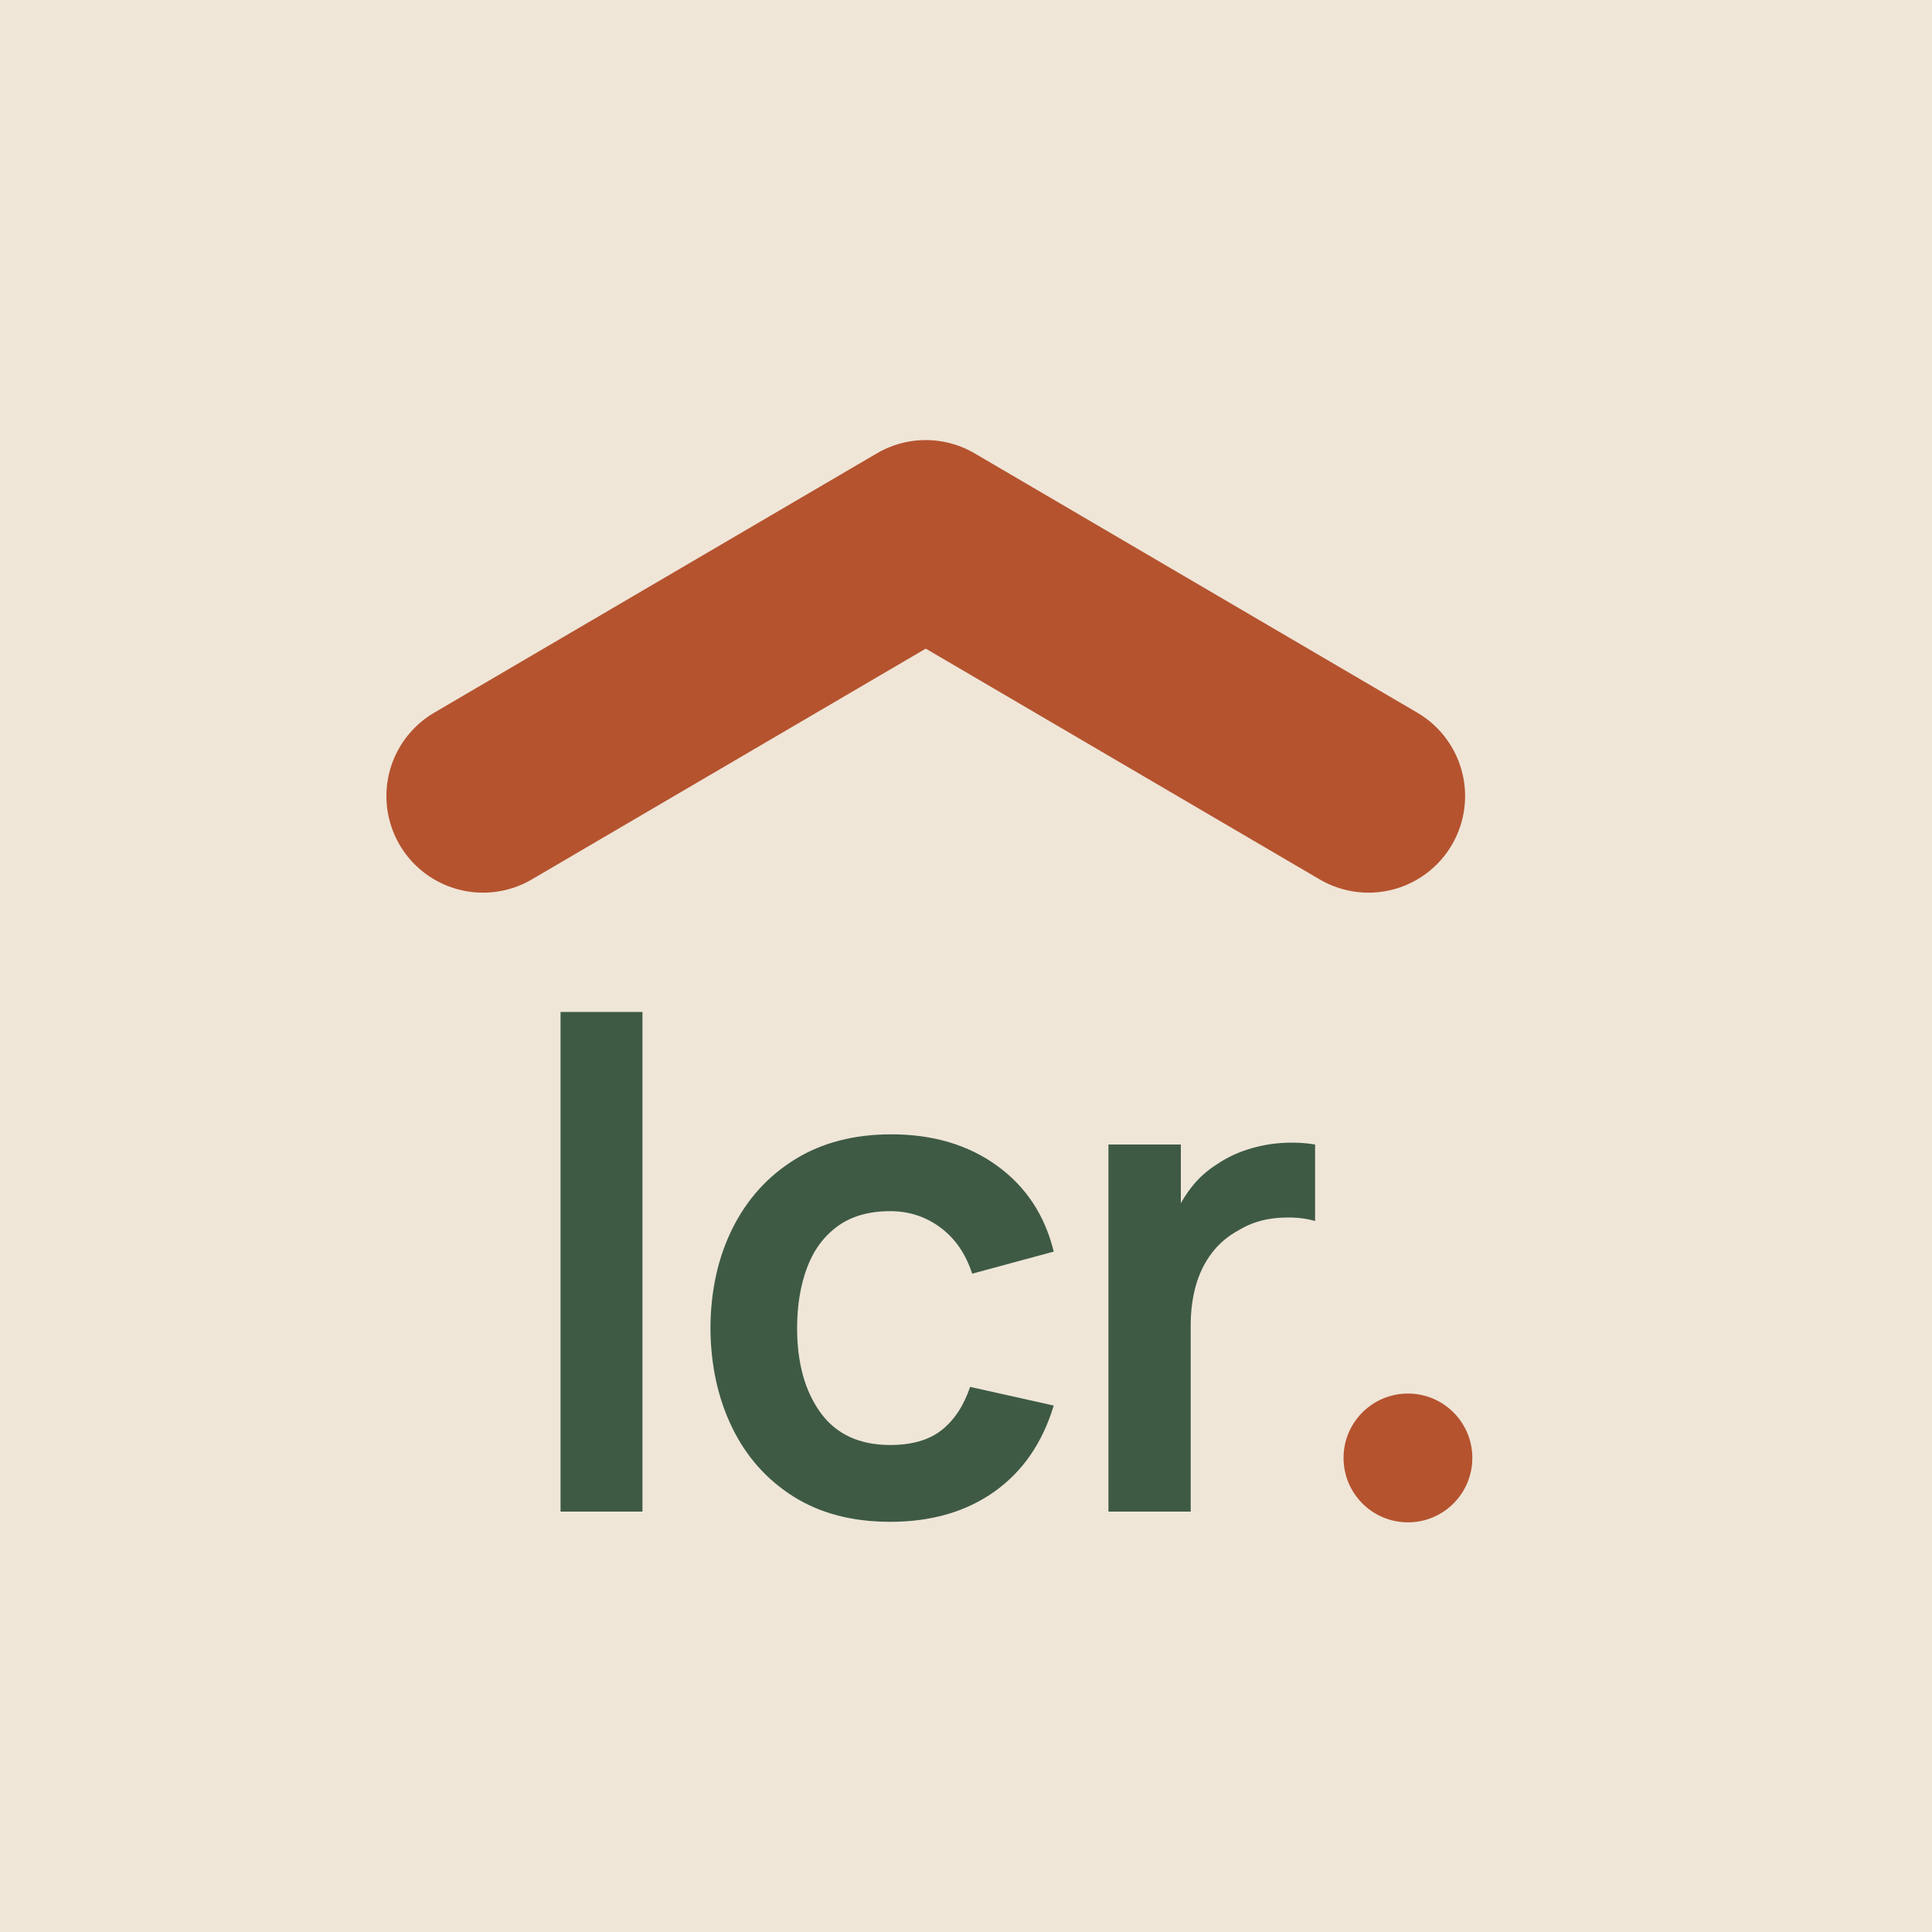
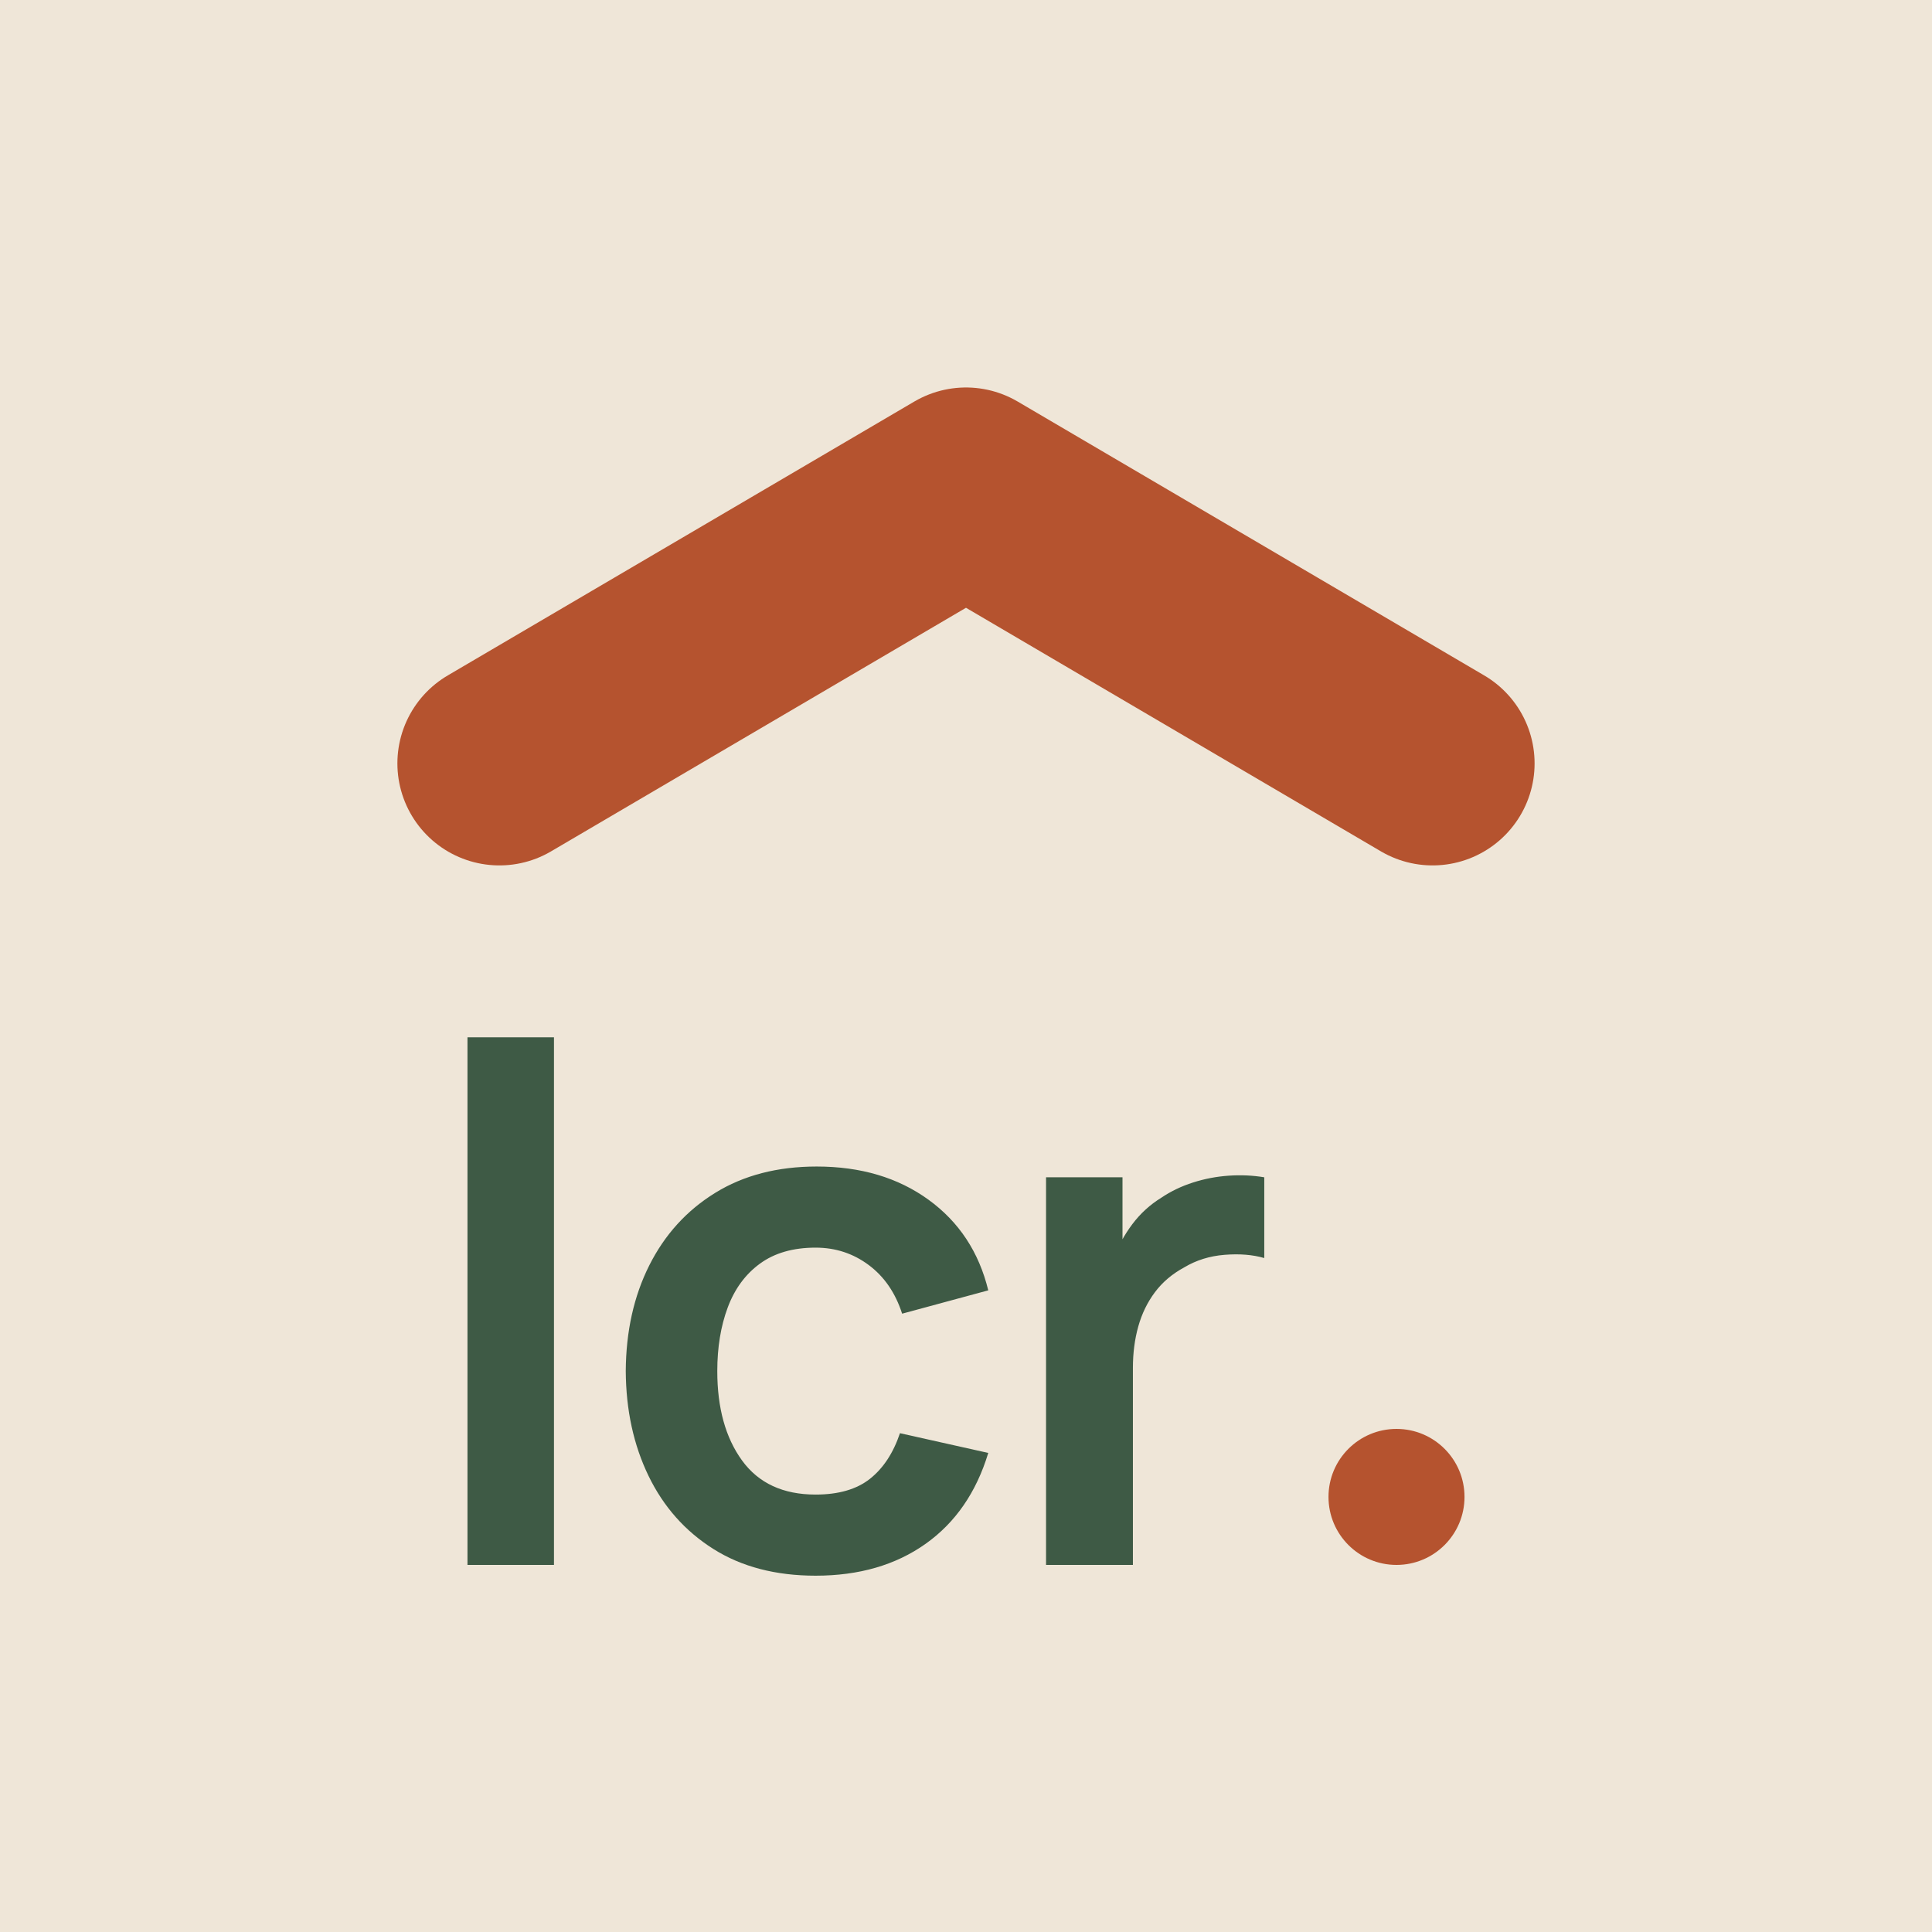
<svg xmlns="http://www.w3.org/2000/svg" viewBox="0 0 1080 1080">
  <rect width="1080" height="1080" fill="#EFE6D8" />
-   <path d="M270 445 L517.5 300 L765 445" fill="none" stroke="#B5532F" stroke-width="108" stroke-linecap="round" stroke-linejoin="round" />
-   <path d="M313.35 845.0V565.7H359.14V845.0ZM497.65 850.7Q465.92 850.7 443.5 836.545Q421.08 822.39 409.205 797.88Q397.33 773.37 397.14 742.4Q397.33 710.86 409.585 686.445Q421.84 662.03 444.45 648.065Q467.06 634.1 498.22 634.1Q533.18 634.1 557.405 651.675Q581.63 669.25 589.04 699.65L543.44 712.0Q538.12 695.47 525.77 686.255Q513.42 677.04 497.65 677.04Q479.79 677.04 468.2 685.495Q456.61 693.95 451.1 708.77Q445.59 723.59 445.59 742.4Q445.59 771.66 458.7 789.71Q471.81 807.76 497.65 807.76Q515.89 807.76 526.435 799.4Q536.98 791.04 542.3 775.27L589.04 785.72Q579.54 817.07 555.79 833.885Q532.04 850.7 497.65 850.7ZM619.63 845.0V639.8H660.1V689.77L655.16 683.31Q658.96 673.05 665.325 664.595Q671.69 656.14 680.62 650.63Q688.22 645.5 697.435 642.555Q706.65 639.61 716.34 638.945Q726.03 638.28 735.15 639.8V682.55Q726.03 679.89 714.155 680.84Q702.28 681.79 692.78 687.49Q683.28 692.62 677.295 700.6Q671.31 708.58 668.46 718.745Q665.61 728.91 665.61 740.69V845.0Z" fill="#3E5A45" />
-   <circle cx="787.05" cy="815" r="36" fill="#B5532F" />
+   <g transform="translate(229.22 874.80) scale(1.05598)">
+     <path d="M47.3 -424.3 L294.3 -569.3 L541.3 -424.3" fill="none" stroke="#B5532F" stroke-width="108.0" stroke-linecap="round" stroke-linejoin="round" />
+     <path d="M30.4 0.0V-279.3H76.19V0.0ZM214.7 5.7Q182.97 5.7 160.55 -8.455Q138.13 -22.61 126.255 -47.12Q114.38 -71.63 114.19 -102.6Q114.38 -134.14 126.635 -158.555Q138.89 -182.97 161.5 -196.935Q184.11 -210.9 215.27 -210.9Q250.23 -210.9 274.455 -193.325Q298.68 -175.75 306.09 -145.35L260.49 -133.0Q255.17 -149.53 242.82 -158.745Q230.47 -167.96 214.7 -167.96Q196.84 -167.96 185.25 -159.505Q173.66 -151.05 168.15 -136.23Q162.64 -121.41 162.64 -102.6Q162.64 -73.34 175.75 -55.29Q188.86 -37.24 214.7 -37.24Q232.94 -37.24 243.485 -45.6Q254.03 -53.96 259.35 -69.73L306.09 -59.28Q296.59 -27.93 272.84 -11.115Q249.09 5.7 214.7 5.7ZM336.68 0.0V-205.2H377.15V-155.23L372.21 -161.69Q376.01 -171.95 382.375 -180.405Q388.74 -188.86 397.67 -194.37Q405.27 -199.5 414.485 -202.445Q423.7 -205.39 433.39 -206.055Q443.08 -206.72 452.2 -205.2V-162.45Q443.08 -165.11 431.205 -164.16Q419.33 -163.21 409.83 -157.51Q400.33 -152.38 394.345 -144.4Q388.36 -136.42 385.51 -126.255Q382.66 -116.09 382.66 -104.31V0.0Z" fill="#3E5A45" />
+     <circle cx="522.2" cy="-36.0" r="36.0" fill="#B5532F" />
+   </g>
</svg>
